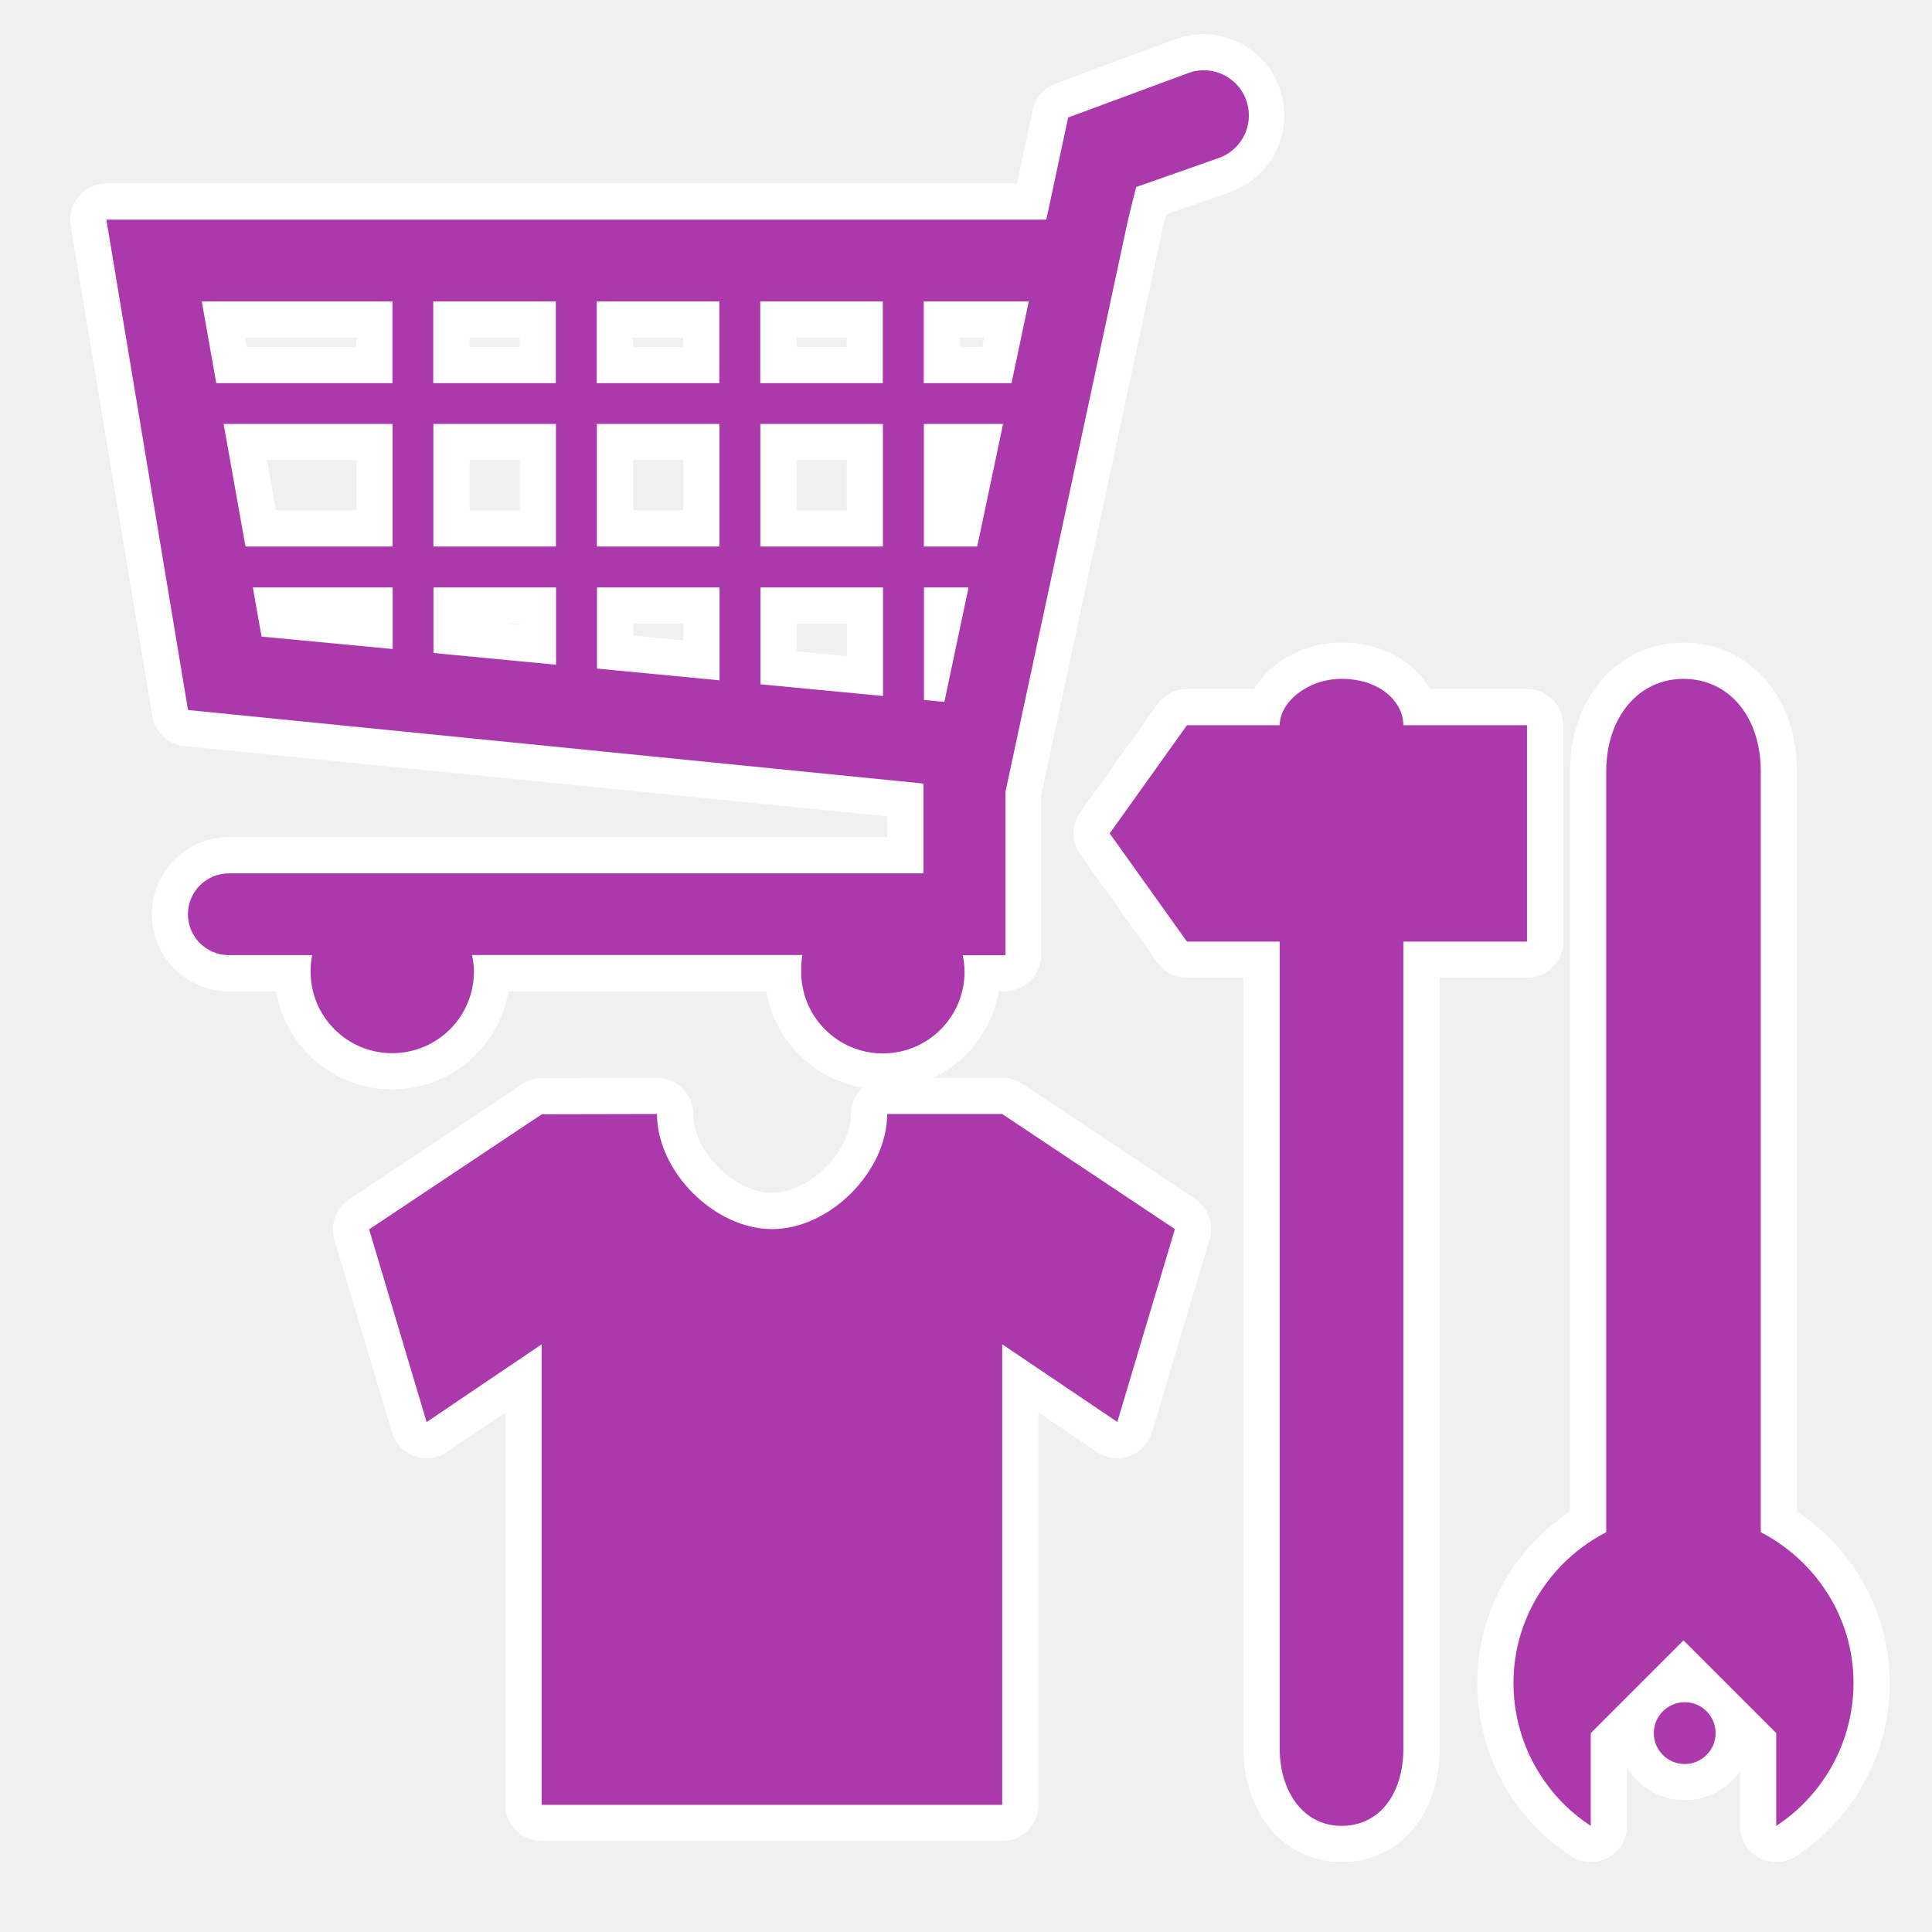
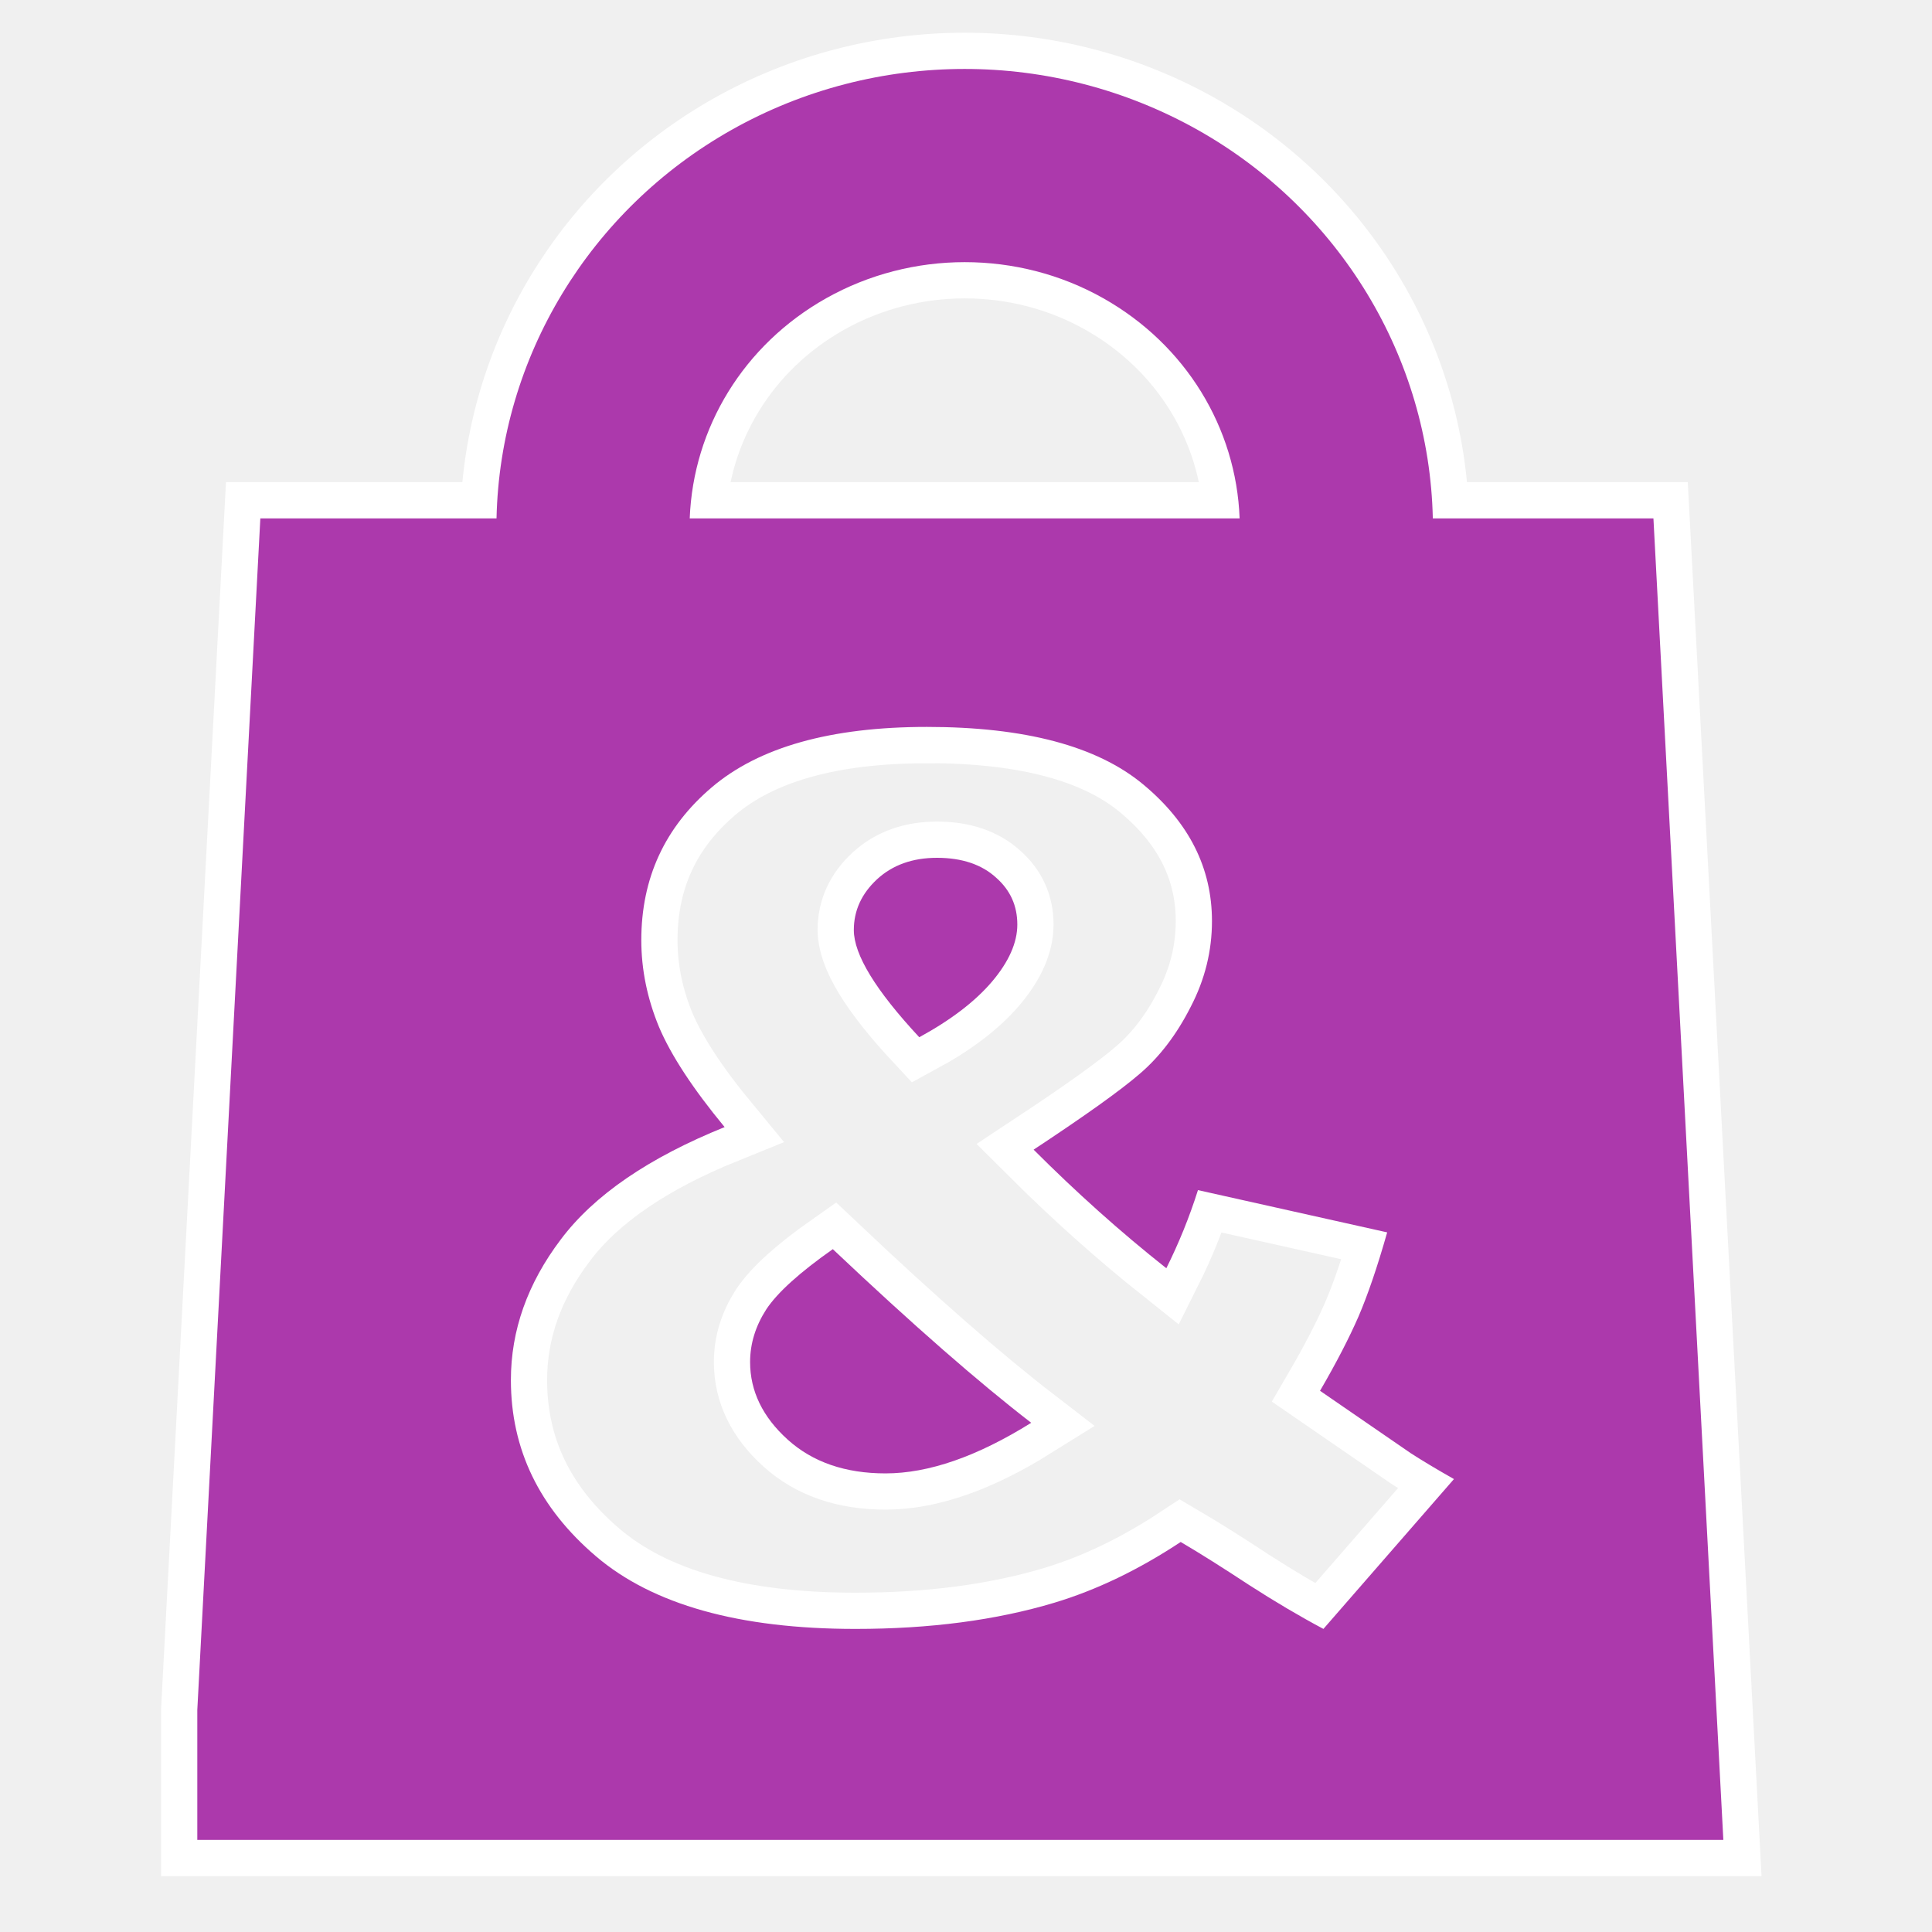
- <svg xmlns="http://www.w3.org/2000/svg" id="svg2" viewBox="0 0 16 16" height="100%" width="100%" version="1.1">
+ <svg xmlns="http://www.w3.org/2000/svg" version="1.1" width="100%" height="100%" viewBox="0 0 16 16" id="svg2">
  <defs id="defs28" />
-   <g id="g7615">
-     <path id="clothes-3" style="fill:#ac39ac;fill-opacity:1;stroke:#ffffff;stroke-width:0.600;stroke-miterlimit:4;stroke-dasharray:none;stroke-linejoin:round;stroke-linecap:round" d="m 4.487,9.228 -1.43,0.953 0.476,1.596 0.953,-0.644 0,3.814 3.814,0 0,-3.814 0.953,0.643 0.477,-1.597 -1.43,-0.953 -0.953,0 c 0,0.477 -0.477,0.953 -0.953,0.953 -0.477,0 -0.953,-0.477 -0.953,-0.953 z m 9.465,4.869 c 0.141,0 0.256,0.114 0.256,0.256 0,0.141 -0.115,0.256 -0.256,0.256 -0.141,0 -0.256,-0.115 -0.256,-0.256 0,-0.141 0.115,-0.256 0.256,-0.256 z M 11.11,5.622 c -0.283,0 -0.512,0.195 -0.512,0.384 l -0.768,0 -0.64,0.896 0.640,0.896 0.768,0 0,6.683 c 0,0.351 0.192,0.640 0.512,0.640 0.319,0 0.512,-0.271 0.512,-0.64 l 0,-6.683 1.024,0 0,-1.792 -1.024,0 c 0,-0.193 -0.193,-0.384 -0.512,-0.384 z m 2.064,9.499 c -0.385,-0.251 -0.64,-0.69 -0.64,-1.184 0,-0.545 0.315,-1.014 0.768,-1.248 l 0,-6.299 c 0,-0.45 0.267,-0.768 0.64,-0.768 0.373,0 0.640,0.309 0.640,0.768 l 0,6.299 c 0.452,0.234 0.768,0.703 0.768,1.248 0,0.494 -0.255,0.933 -0.64,1.184 l 0,-0.768 -0.768,-0.768 -0.768,0.768 z M 9.959,0.582 a 0.374,0.374 0 0 0 -0.11,0.02 l -1.003,0.371 -0.181,0.846 -7.784,0 0.676,4.061 6.091,0.609 0,0.744 -5.753,0 a 0.338,0.338 0 1 0 0,0.677 l 0.69,0 a 0.676,0.676 0 0 1 0,0.001 0.676,0.676 0 0 0 -0.013,0.135 0.676,0.676 0 0 0 0.676,0.676 0.676,0.676 0 0 0 0.677,-0.677 0.676,0.676 0 0 0 -0.016,-0.136 l 2.736,0 a 0.676,0.676 0 0 1 0,0.001 0.676,0.676 0 0 0 -0.013,0.135 0.676,0.676 0 0 0 0.676,0.676 0.676,0.676 0 0 0 0.677,-0.677 0.676,0.676 0 0 0 -0.016,-0.136 l 0.354,0 0,-1.354 1.015,-4.738 0.067,-0.27 L 10.08,1.311 A 0.374,0.374 0 0 0 9.959,0.582 Z M 1.671,2.496 l 1.58,0 0,0.677 -1.459,0 L 1.671,2.496 Z m 1.918,0 1.015,0 0,0.677 -1.015,0 0,-0.677 z m 1.354,0 1.015,0 0,0.677 -1.015,0 0,-0.677 z m 1.354,0 1.015,0 0,0.677 -1.015,0 0,-0.677 z m 1.354,0 0.87,0 -0.143,0.677 -0.727,0 0,-0.677 z m -5.798,1.015 1.399,0 0,1.015 -1.218,0 -0.181,-1.015 z m 1.737,0 1.015,0 0,1.015 -1.015,0 0,-1.015 z m 1.354,0 1.015,0 0,1.015 -1.015,0 0,-1.015 z m 1.354,0 1.015,0 0,1.015 -1.015,0 0,-1.015 z m 1.354,0 0.656,0 -0.214,1.015 -0.442,0 0,-1.015 z m -5.556,1.354 1.157,0 0,0.51 L 2.166,5.272 2.094,4.865 Z m 1.495,0 1.015,0 0,0.64 -1.015,-0.097 0,-0.543 z m 1.354,0 1.015,0 0,0.769 -1.015,-0.097 0,-0.673 z m 1.354,0 1.015,0 0,0.899 -1.015,-0.097 0,-0.802 z m 1.354,0 0.369,0 -0.2,0.948 -0.169,-0.016 0,-0.932 z" />
-     <path id="clothes" style="fill:#ac39ac;fill-opacity:1;stroke:none" d="m 4.487,9.228 -1.43,0.953 0.476,1.596 0.953,-0.644 0,3.814 3.814,0 0,-3.814 0.953,0.643 0.477,-1.597 -1.43,-0.953 -0.953,0 c 0,0.477 -0.477,0.953 -0.953,0.953 -0.477,0 -0.953,-0.477 -0.953,-0.953 z m 9.465,4.869 c 0.141,0 0.256,0.114 0.256,0.256 0,0.141 -0.115,0.256 -0.256,0.256 -0.141,0 -0.256,-0.115 -0.256,-0.256 0,-0.141 0.115,-0.256 0.256,-0.256 z M 11.11,5.622 c -0.283,0 -0.512,0.195 -0.512,0.384 l -0.768,0 -0.64,0.896 0.640,0.896 0.768,0 0,6.683 c 0,0.351 0.192,0.640 0.512,0.640 0.319,0 0.512,-0.271 0.512,-0.64 l 0,-6.683 1.024,0 0,-1.792 -1.024,0 c 0,-0.193 -0.193,-0.384 -0.512,-0.384 z m 2.064,9.499 c -0.385,-0.251 -0.64,-0.69 -0.64,-1.184 0,-0.545 0.315,-1.014 0.768,-1.248 l 0,-6.299 c 0,-0.45 0.267,-0.768 0.64,-0.768 0.373,0 0.640,0.309 0.640,0.768 l 0,6.299 c 0.452,0.234 0.768,0.703 0.768,1.248 0,0.494 -0.255,0.933 -0.64,1.184 l 0,-0.768 -0.768,-0.768 -0.768,0.768 z M 9.959,0.582 a 0.374,0.374 0 0 0 -0.11,0.02 l -1.003,0.371 -0.181,0.846 -7.784,0 0.676,4.061 6.091,0.609 0,0.744 -5.753,0 a 0.338,0.338 0 1 0 0,0.677 l 0.69,0 a 0.676,0.676 0 0 1 0,0.001 0.676,0.676 0 0 0 -0.013,0.135 0.676,0.676 0 0 0 0.676,0.676 0.676,0.676 0 0 0 0.677,-0.677 0.676,0.676 0 0 0 -0.016,-0.136 l 2.736,0 a 0.676,0.676 0 0 1 0,0.001 A 0.676,0.676 0 0 0 6.635,8.047 0.676,0.676 0 0 0 7.312,8.724 0.676,0.676 0 0 0 7.988,8.047 0.676,0.676 0 0 0 7.973,7.911 l 0.354,0 0,-1.354 1.015,-4.738 0.067,-0.27 0.677,-0.238 A 0.374,0.374 0 0 0 9.959,0.582 Z m -8.289,1.914 1.58,0 0,0.677 -1.459,0 L 1.671,2.496 Z m 1.918,0 1.015,0 0,0.677 -1.015,0 0,-0.677 z m 1.354,0 1.015,0 0,0.677 -1.015,0 0,-0.677 z m 1.354,0 1.015,0 0,0.677 -1.015,0 0,-0.677 z m 1.354,0 0.87,0 -0.143,0.677 -0.727,0 0,-0.677 z m -5.798,1.015 1.399,0 0,1.015 -1.218,0 -0.181,-1.015 z m 1.737,0 1.015,0 0,1.015 -1.015,0 0,-1.015 z m 1.354,0 1.015,0 0,1.015 -1.015,0 0,-1.015 z m 1.354,0 1.015,0 0,1.015 -1.015,0 0,-1.015 z m 1.354,0 0.656,0 -0.214,1.015 -0.442,0 0,-1.015 z m -5.556,1.354 1.157,0 0,0.51 L 2.166,5.272 2.094,4.865 Z m 1.495,0 1.015,0 0,0.64 -1.015,-0.097 0,-0.543 z m 1.354,0 1.015,0 0,0.769 -1.015,-0.097 0,-0.673 z m 1.354,0 1.015,0 0,0.899 -1.015,-0.097 0,-0.802 z m 1.354,0 0.369,0 -0.2,0.948 -0.169,-0.016 0,-0.932 z" />
+   <g id="g4924">
+     <path id="rect3477-5" d="m 7.989,0.571 c -0.667,0 -1.333,0.168 -1.931,0.505 C 4.884,1.738 4.141,2.96 4.112,4.293 l -1.956,0 -0.522,9.868 0,1.076 12.638,0 -0.579,-10.944 -1.827,0 C 11.837,2.96 11.094,1.738 9.921,1.077 9.322,0.74 8.656,0.571 7.989,0.571 Z m 0,1.6 c 0.397,0 0.794,0.099 1.148,0.299 0.683,0.385 1.101,1.073 1.129,1.823 l -4.554,0 C 5.741,3.543 6.158,2.855 6.842,2.47 7.196,2.271 7.593,2.171 7.989,2.171 Z m -0.313,3.849 c 0.812,0 1.409,0.159 1.79,0.475 0.381,0.316 0.571,0.693 0.571,1.133 0,0.247 -0.058,0.483 -0.176,0.71 C 9.746,8.565 9.606,8.749 9.442,8.89 9.278,9.032 8.984,9.241 8.56,9.521 8.912,9.872 9.278,10.2 9.659,10.503 9.761,10.299 9.848,10.083 9.921,9.856 l 1.567,0.35 c -0.082,0.289 -0.162,0.521 -0.237,0.696 -0.076,0.174 -0.181,0.379 -0.319,0.616 l 0.753,0.518 c 0.092,0.059 0.211,0.131 0.356,0.213 L 10.96,13.49 C 10.763,13.385 10.558,13.264 10.344,13.126 10.134,12.988 9.945,12.868 9.778,12.77 c -0.348,0.23 -0.697,0.398 -1.046,0.503 -0.483,0.145 -1.032,0.217 -1.647,0.217 -0.963,0 -1.68,-0.201 -2.15,-0.602 -0.47,-0.401 -0.704,-0.887 -0.704,-1.459 0,-0.411 0.137,-0.799 0.413,-1.164 C 4.92,9.897 5.373,9.588 6.001,9.334 5.738,9.016 5.557,8.739 5.458,8.506 5.36,8.269 5.311,8.029 5.311,7.786 c 0,-0.513 0.194,-0.934 0.585,-1.266 0.391,-0.332 0.985,-0.499 1.78,-0.499 z m 0.084,1.084 c -0.204,0 -0.369,0.06 -0.497,0.178 -0.128,0.118 -0.192,0.258 -0.192,0.419 0,0.204 0.181,0.5 0.542,0.888 C 7.873,8.448 8.073,8.296 8.214,8.131 8.356,7.964 8.425,7.805 8.425,7.657 8.425,7.502 8.368,7.373 8.249,7.268 8.131,7.16 7.967,7.104 7.76,7.104 Z M 6.897,10.345 c -0.276,0.194 -0.458,0.359 -0.55,0.497 -0.089,0.138 -0.135,0.283 -0.135,0.438 0,0.24 0.104,0.455 0.311,0.642 0.207,0.187 0.478,0.28 0.81,0.28 0.358,0 0.76,-0.14 1.207,-0.419 -0.427,-0.329 -0.976,-0.807 -1.643,-1.438 z" style="opacity:1;fill:#ac39ac;fill-opacity:1;stroke:#ffffff;stroke-width:0.6;stroke-miterlimit:4;stroke-dasharray:none;stroke-dashoffset:0;stroke-opacity:1" />
+     <path id="rect3477" d="m 7.989,0.571 c -0.667,0 -1.333,0.168 -1.931,0.505 C 4.884,1.738 4.141,2.96 4.112,4.293 l -1.956,0 -0.522,9.868 0,1.076 12.638,0 -0.579,-10.944 -1.827,0 C 11.837,2.96 11.094,1.738 9.921,1.077 9.322,0.74 8.656,0.571 7.989,0.571 Z m 0,1.6 c 0.397,0 0.794,0.099 1.148,0.299 0.683,0.385 1.101,1.073 1.129,1.823 l -4.554,0 C 5.741,3.543 6.158,2.855 6.842,2.47 7.196,2.271 7.593,2.171 7.989,2.171 Z m -0.313,3.849 c 0.812,0 1.409,0.159 1.79,0.475 0.381,0.316 0.571,0.693 0.571,1.133 0,0.247 -0.058,0.483 -0.176,0.71 C 9.746,8.565 9.606,8.749 9.442,8.89 9.278,9.032 8.984,9.241 8.56,9.521 c 0.352,0.352 0.717,0.68 1.099,0.982 0.102,-0.204 0.19,-0.42 0.262,-0.647 l 1.567,0.35 c -0.082,0.289 -0.162,0.521 -0.237,0.696 -0.076,0.174 -0.181,0.379 -0.319,0.616 l 0.753,0.518 c 0.092,0.059 0.211,0.131 0.356,0.213 L 10.96,13.49 C 10.763,13.385 10.558,13.264 10.344,13.126 10.134,12.988 9.945,12.868 9.778,12.77 c -0.348,0.23 -0.697,0.398 -1.046,0.503 -0.483,0.145 -1.032,0.217 -1.647,0.217 -0.963,0 -1.68,-0.201 -2.15,-0.602 -0.47,-0.401 -0.704,-0.887 -0.704,-1.459 0,-0.411 0.137,-0.799 0.413,-1.164 C 4.92,9.897 5.373,9.588 6.001,9.334 5.738,9.016 5.557,8.739 5.458,8.506 5.36,8.269 5.311,8.029 5.311,7.786 5.311,7.273 5.505,6.851 5.896,6.519 6.287,6.187 6.881,6.02 7.676,6.02 Z m 0.084,1.084 c -0.204,0 -0.369,0.06 -0.497,0.178 C 7.135,7.401 7.071,7.541 7.071,7.702 c 0,0.204 0.181,0.5 0.542,0.888 C 7.873,8.448 8.073,8.296 8.214,8.131 8.356,7.964 8.425,7.805 8.425,7.657 8.425,7.502 8.368,7.373 8.249,7.268 8.131,7.16 7.967,7.104 7.76,7.104 Z m -0.863,3.241 c -0.276,0.194 -0.458,0.359 -0.55,0.497 -0.089,0.138 -0.135,0.283 -0.135,0.438 0,0.24 0.104,0.455 0.311,0.642 0.207,0.187 0.478,0.28 0.81,0.28 0.358,0 0.76,-0.14 1.207,-0.419 -0.427,-0.329 -0.976,-0.807 -1.643,-1.438 z" style="opacity:1;fill:#ac39ac;fill-opacity:1;stroke:none;stroke-width:8;stroke-miterlimit:4;stroke-dasharray:none;stroke-dashoffset:0;stroke-opacity:1" />
  </g>
</svg>
